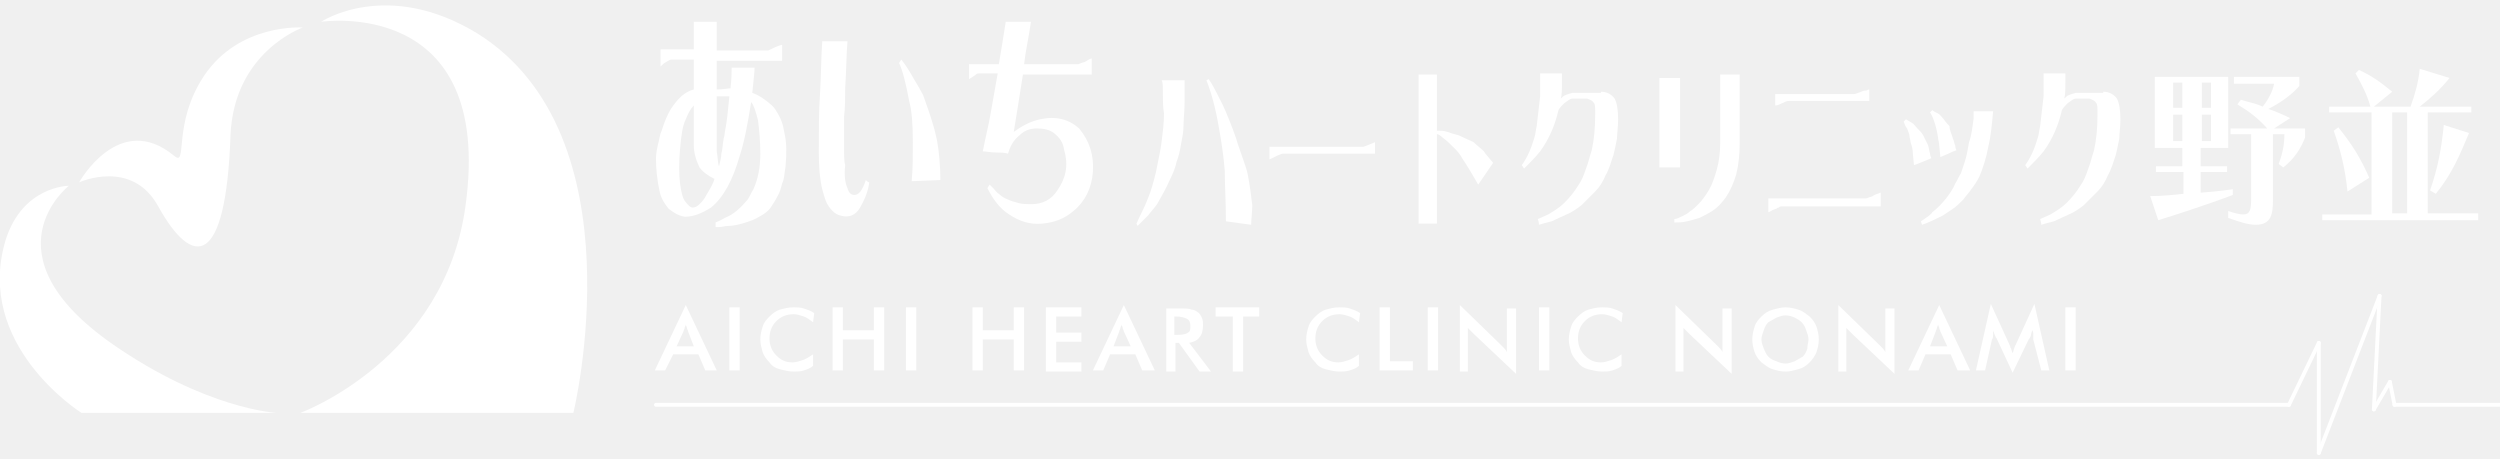
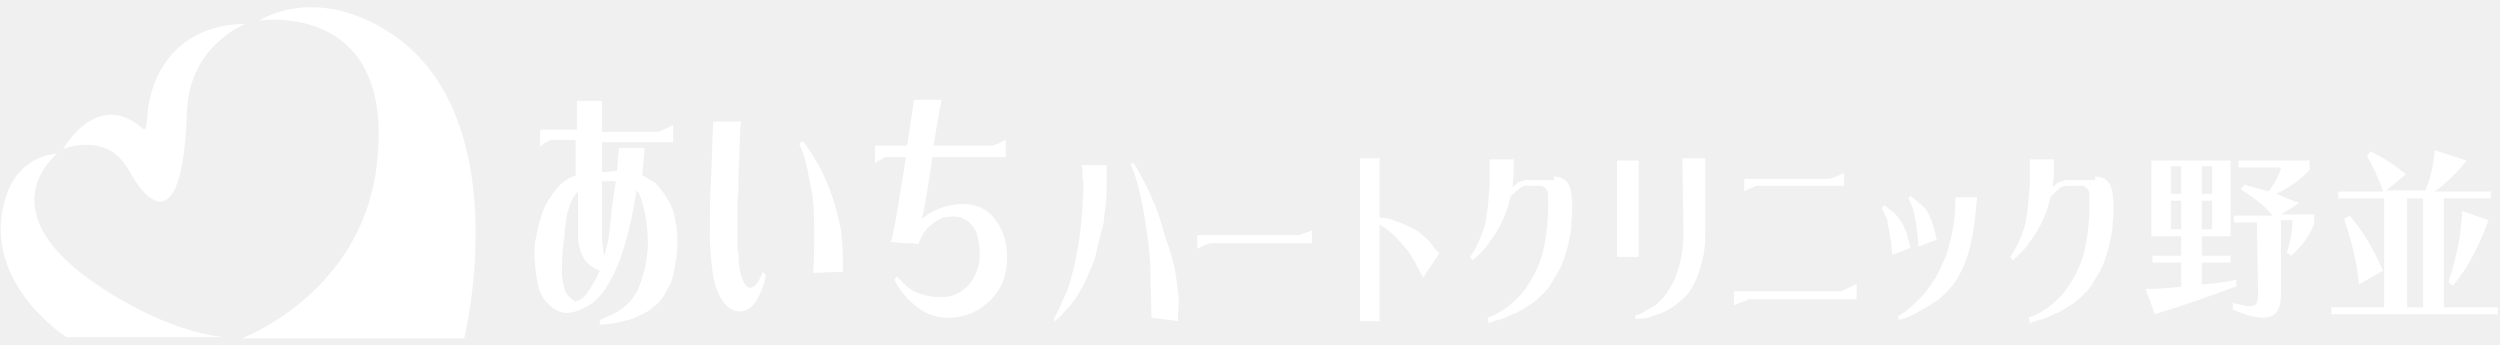
- <svg xmlns="http://www.w3.org/2000/svg" version="1.1" id="_レイヤー_1" x="0px" y="0px" viewBox="0 0 218 40" style="enable-background:new 0 0 218 40;" xml:space="preserve">
+ <svg xmlns="http://www.w3.org/2000/svg" version="1.1" id="_レイヤー_1" x="0px" y="0px" viewBox="0 0 218 30" style="enable-background:new 0 0 218 30;" xml:space="preserve">
  <style type="text/css">
	.st0{fill:#FFFFFF;}
- 	.st1{fill:none;stroke:#FFFFFF;stroke-width:0.337;stroke-linecap:round;stroke-linejoin:round;stroke-miterlimit:10;}
</style>
-   <g>
-     <g>
-       <path class="st0" d="M61.5,32.3l-0.6-1.4h-2.2L58,32.3h-0.9l2.7-5.7l2.7,5.7H61.5z M59,30.2h1.5L60,28.9c0-0.1-0.1-0.2-0.1-0.3    c0-0.1-0.1-0.2-0.1-0.3c0,0.1-0.1,0.2-0.1,0.3c0,0.1-0.1,0.2-0.1,0.3L59,30.2z" />
-       <path class="st0" d="M63.6,32.3v-5.5h0.9v5.5H63.6z" />
-       <path class="st0" d="M70.9,28.1c-0.3-0.2-0.5-0.4-0.8-0.5c-0.3-0.1-0.6-0.2-0.9-0.2c-0.6,0-1.1,0.2-1.5,0.6    c-0.4,0.4-0.6,0.9-0.6,1.5c0,0.6,0.2,1.1,0.6,1.5c0.4,0.4,0.8,0.6,1.4,0.6c0.3,0,0.6-0.1,0.9-0.2c0.3-0.1,0.6-0.3,0.9-0.5v1    c-0.2,0.2-0.5,0.3-0.8,0.4c-0.3,0.1-0.6,0.1-0.9,0.1c-0.4,0-0.8-0.1-1.2-0.2c-0.4-0.1-0.7-0.3-0.9-0.6c-0.3-0.3-0.5-0.6-0.6-0.9    c-0.1-0.4-0.2-0.7-0.2-1.1c0-0.4,0.1-0.8,0.2-1.1c0.1-0.4,0.4-0.7,0.6-0.9c0.3-0.3,0.6-0.5,0.9-0.6c0.4-0.1,0.7-0.2,1.2-0.2    c0.3,0,0.6,0,0.9,0.1c0.3,0.1,0.6,0.2,0.9,0.4L70.9,28.1z" />
-       <path class="st0" d="M72.6,32.3v-5.5h0.9v2h2.7v-2h0.9v5.5h-0.9v-2.7h-2.7v2.7H72.6z" />
-       <path class="st0" d="M79,32.3v-5.5h0.9v5.5H79z" />
-       <path class="st0" d="M84.8,32.3v-5.5h0.9v2h2.7v-2h0.9v5.5h-0.9v-2.7h-2.7v2.7H84.8z" />
-       <path class="st0" d="M91.2,32.3v-5.5h3.1v0.8h-2.2v1.4h2.2v0.8h-2.2v1.8h2.2v0.8H91.2z" />
-       <path class="st0" d="M99.6,32.3l-0.6-1.4h-2.2l-0.6,1.4h-0.9l2.7-5.7l2.7,5.7H99.6z M97.1,30.2h1.5L98,28.9c0-0.1-0.1-0.2-0.1-0.3    c0-0.1-0.1-0.2-0.1-0.3c0,0.1-0.1,0.2-0.1,0.3c0,0.1-0.1,0.2-0.1,0.3L97.1,30.2z" />
-       <path class="st0" d="M102.5,29.9v2.5h-0.8v-5.5h1.3c0.4,0,0.7,0,0.9,0.1c0.2,0,0.4,0.1,0.5,0.2c0.2,0.1,0.3,0.3,0.4,0.5    c0.1,0.2,0.1,0.4,0.1,0.7c0,0.4-0.1,0.8-0.3,1c-0.2,0.3-0.5,0.4-0.9,0.5l1.9,2.5h-1l-1.8-2.5H102.5z M102.5,29.2h0.2    c0.5,0,0.8-0.1,0.9-0.2c0.2-0.1,0.2-0.3,0.2-0.6c0-0.3-0.1-0.5-0.3-0.6c-0.2-0.1-0.5-0.2-0.9-0.2h-0.2V29.2z" />
-       <path class="st0" d="M108.4,27.6v4.8h-0.9v-4.8H106v-0.8h3.8v0.8H108.4z" />
-       <path class="st0" d="M118.5,28.1c-0.3-0.2-0.5-0.4-0.8-0.5c-0.3-0.1-0.6-0.2-0.9-0.2c-0.6,0-1.1,0.2-1.5,0.6    c-0.4,0.4-0.6,0.9-0.6,1.5c0,0.6,0.2,1.1,0.6,1.5c0.4,0.4,0.8,0.6,1.4,0.6c0.3,0,0.6-0.1,0.9-0.2c0.3-0.1,0.6-0.3,0.9-0.5v1    c-0.2,0.2-0.5,0.3-0.8,0.4c-0.3,0.1-0.6,0.1-0.9,0.1c-0.4,0-0.8-0.1-1.2-0.2c-0.4-0.1-0.7-0.3-0.9-0.6c-0.3-0.3-0.5-0.6-0.6-0.9    c-0.1-0.4-0.2-0.7-0.2-1.1c0-0.4,0.1-0.8,0.2-1.1c0.1-0.4,0.4-0.7,0.6-0.9c0.3-0.3,0.6-0.5,0.9-0.6c0.4-0.1,0.7-0.2,1.2-0.2    c0.3,0,0.6,0,0.9,0.1c0.3,0.1,0.6,0.2,0.9,0.4L118.5,28.1z" />
-       <path class="st0" d="M120.3,32.3v-5.5h0.9v4.7h2v0.8H120.3z" />
-       <path class="st0" d="M124.5,32.3v-5.5h0.9v5.5H124.5z" />
-       <path class="st0" d="M127.3,32.3v-5.7l3.5,3.4c0.1,0.1,0.2,0.2,0.3,0.3c0.1,0.1,0.2,0.2,0.3,0.4v-3.8h0.8v5.7l-3.6-3.4    c-0.1-0.1-0.2-0.2-0.3-0.3c-0.1-0.1-0.2-0.2-0.3-0.3v3.8H127.3z" />
-       <path class="st0" d="M134.2,32.3v-5.5h0.9v5.5H134.2z" />
-       <path class="st0" d="M141.4,28.1c-0.3-0.2-0.5-0.4-0.8-0.5c-0.3-0.1-0.6-0.2-0.9-0.2c-0.6,0-1.1,0.2-1.5,0.6    c-0.4,0.4-0.6,0.9-0.6,1.5c0,0.6,0.2,1.1,0.6,1.5c0.4,0.4,0.8,0.6,1.4,0.6c0.3,0,0.6-0.1,0.9-0.2c0.3-0.1,0.6-0.3,0.9-0.5v1    c-0.2,0.2-0.5,0.3-0.8,0.4c-0.3,0.1-0.6,0.1-0.9,0.1c-0.4,0-0.8-0.1-1.2-0.2c-0.4-0.1-0.7-0.3-0.9-0.6c-0.3-0.3-0.5-0.6-0.6-0.9    c-0.1-0.4-0.2-0.7-0.2-1.1c0-0.4,0.1-0.8,0.2-1.1c0.1-0.4,0.4-0.7,0.6-0.9c0.3-0.3,0.6-0.5,0.9-0.6c0.4-0.1,0.7-0.2,1.2-0.2    c0.3,0,0.6,0,0.9,0.1c0.3,0.1,0.6,0.2,0.9,0.4L141.4,28.1z" />
-       <path class="st0" d="M146.1,32.3v-5.7l3.5,3.4c0.1,0.1,0.2,0.2,0.3,0.3c0.1,0.1,0.2,0.2,0.3,0.4v-3.8h0.8v5.7l-3.6-3.4    c-0.1-0.1-0.2-0.2-0.3-0.3c-0.1-0.1-0.2-0.2-0.3-0.3v3.8H146.1z" />
-       <path class="st0" d="M158.6,29.6c0,0.4-0.1,0.8-0.2,1.1c-0.1,0.3-0.4,0.7-0.6,0.9c-0.3,0.3-0.6,0.5-1,0.6    c-0.4,0.1-0.7,0.2-1.1,0.2c-0.4,0-0.8-0.1-1.1-0.2c-0.4-0.1-0.7-0.4-1-0.6c-0.3-0.3-0.5-0.6-0.6-0.9c-0.1-0.3-0.2-0.7-0.2-1.1    c0-0.4,0.1-0.8,0.2-1.1c0.1-0.4,0.4-0.7,0.6-0.9c0.3-0.3,0.6-0.5,1-0.6c0.4-0.1,0.7-0.2,1.1-0.2c0.4,0,0.8,0.1,1.1,0.2    c0.4,0.1,0.7,0.4,1,0.6c0.3,0.3,0.5,0.6,0.6,0.9C158.5,28.8,158.6,29.2,158.6,29.6z M157.7,29.6c0-0.3-0.1-0.5-0.2-0.8    c-0.1-0.3-0.2-0.5-0.4-0.7c-0.2-0.2-0.4-0.3-0.6-0.4c-0.2-0.1-0.5-0.2-0.8-0.2c-0.3,0-0.5,0.1-0.8,0.2c-0.2,0.1-0.5,0.3-0.7,0.4    c-0.2,0.2-0.3,0.4-0.4,0.7c-0.1,0.3-0.2,0.5-0.2,0.8c0,0.3,0.1,0.5,0.2,0.8c0.1,0.2,0.2,0.5,0.4,0.7c0.2,0.2,0.4,0.3,0.7,0.4    c0.2,0.1,0.5,0.2,0.8,0.2c0.3,0,0.5-0.1,0.8-0.2c0.2-0.1,0.5-0.3,0.7-0.4c0.2-0.2,0.3-0.4,0.4-0.7    C157.6,30.1,157.7,29.8,157.7,29.6z" />
-       <path class="st0" d="M160.3,32.3v-5.7l3.5,3.4c0.1,0.1,0.2,0.2,0.3,0.3c0.1,0.1,0.2,0.2,0.3,0.4v-3.8h0.8v5.7l-3.6-3.4    c-0.1-0.1-0.2-0.2-0.3-0.3c-0.1-0.1-0.2-0.2-0.3-0.3v3.8H160.3z" />
-       <path class="st0" d="M170.7,32.3l-0.6-1.4h-2.2l-0.6,1.4h-0.9l2.7-5.7l2.7,5.7H170.7z M168.3,30.2h1.5l-0.6-1.3    c0-0.1-0.1-0.2-0.1-0.3c0-0.1-0.1-0.2-0.1-0.3c0,0.1-0.1,0.2-0.1,0.3c0,0.1-0.1,0.2-0.1,0.3L168.3,30.2z" />
-       <path class="st0" d="M177.3,29.6c0,0,0-0.2,0-0.4c0-0.2,0-0.3-0.1-0.4c0,0.1-0.1,0.3-0.1,0.4c0,0.1-0.1,0.3-0.2,0.4l-1.4,2.9    l-1.4-3c-0.1-0.1-0.1-0.2-0.2-0.4c0-0.1-0.1-0.2-0.1-0.3c0,0.1,0,0.2,0,0.4c0,0.1,0,0.3-0.1,0.4l-0.6,2.7h-0.8l1.3-5.8l1.6,3.5    c0,0.1,0.1,0.1,0.1,0.3c0.1,0.1,0.1,0.3,0.2,0.5c0.1-0.2,0.1-0.4,0.2-0.6c0-0.1,0.1-0.1,0.1-0.2l1.6-3.5l1.3,5.8H178L177.3,29.6z" />
-       <path class="st0" d="M180.1,32.3v-5.5h0.9v5.5H180.1z" />
-     </g>
-     <path class="st0" d="M67.7,9.7c0.4,0.6,0.6,1.2,0.7,1.9c0.2,0.8,0.2,1.8,0.1,2.9c-0.1,0.6-0.1,1.1-0.3,1.5   c-0.1,0.4-0.2,0.8-0.4,1.1c-0.2,0.4-0.4,0.7-0.6,1c-0.2,0.3-0.6,0.6-1,0.8c-0.3,0.2-0.8,0.4-1.5,0.6c-0.4,0.1-0.8,0.2-1.2,0.2   c-0.3,0-0.5,0.1-0.8,0.1c-0.1,0-0.1,0-0.3,0c0-0.1,0-0.2,0-0.4c0.2-0.1,0.5-0.2,0.8-0.4c0.8-0.3,1.4-0.9,2-1.6   c0.2-0.3,0.3-0.6,0.5-0.9c0.4-0.9,0.6-1.9,0.6-3.1c0-1.1-0.1-2.1-0.2-2.9c-0.2-0.8-0.4-1.4-0.6-1.6c-0.3,1.9-0.6,3.5-1,4.7   c-0.6,2.1-1.4,3.6-2.5,4.5c-0.8,0.5-1.5,0.8-2.3,0.8c-0.6-0.1-1-0.4-1.4-0.7c-0.4-0.5-0.7-1-0.8-1.6c-0.2-0.9-0.3-1.9-0.3-2.8   c0-0.4,0.1-0.9,0.2-1.3c0.1-0.3,0.1-0.7,0.3-1.1c0.2-0.7,0.5-1.4,0.8-1.9c0.6-0.9,1.2-1.5,2-1.7V5.2h-2c-0.1,0-0.2,0.1-0.4,0.2   c-0.2,0.1-0.3,0.2-0.5,0.4V4.3h2.9V1.9h2v2.5H67c0.4-0.2,0.8-0.4,1.2-0.5v1.4h-5.7v2.5c0.6,0,1-0.1,1.2-0.1   c0.1-0.9,0.1-1.5,0.1-1.8h2c0,0.4-0.1,1.1-0.2,2.2c0.3,0.1,0.7,0.3,1.1,0.6C67.1,9,67.5,9.3,67.7,9.7z M61,17.8   c0.2-0.2,0.4-0.4,0.6-0.8c0.3-0.5,0.6-1,0.7-1.4c-0.6-0.3-1-0.6-1.3-1c-0.3-0.6-0.5-1.3-0.5-1.9V9.2c-0.3,0.3-0.5,0.7-0.7,1.2   c-0.3,0.6-0.4,1.5-0.5,2.6c-0.1,1.2-0.1,2.2,0,3c0.1,0.7,0.2,1.2,0.4,1.5c0.3,0.4,0.5,0.6,0.7,0.6C60.6,18.1,60.8,18,61,17.8z    M63.3,11c0.1-0.6,0.2-1.5,0.3-2.6h-1.1v4.8c0.1,0.6,0.1,1.1,0.2,1.3c0.1-0.4,0.2-0.8,0.2-1.1c0.1-0.3,0.1-0.7,0.2-1.3   C63.2,11.8,63.2,11.4,63.3,11z" />
-     <path class="st0" d="M73.9,16.4c0.1,0.4,0.3,0.6,0.6,0.6c0.4,0,0.7-0.4,1-1.3c0.1,0.1,0.2,0.2,0.3,0.2c-0.1,0.8-0.4,1.5-0.8,2.2   c-0.4,0.7-1,0.9-1.7,0.7c-0.5-0.1-1-0.6-1.3-1.3c-0.1-0.3-0.2-0.6-0.3-1c-0.2-0.8-0.3-1.9-0.3-3.2c0-2,0-3.6,0.1-5   c0.1-1.7,0.1-3.3,0.2-4.7c0.3,0,1,0,2.2,0c-0.1,1.2-0.1,2.6-0.2,4.1c0,0.8,0,1.7-0.1,2.5v2.4c0,0.9,0,1.5,0.1,1.8   C73.6,15.3,73.7,16,73.9,16.4z M82,15.7l-2.5,0.1c0.1-1.1,0.1-2.2,0.1-3.4c0-1.6-0.1-2.8-0.3-3.5c-0.3-1.6-0.6-2.8-0.9-3.4   c0.1-0.2,0.2-0.3,0.2-0.3c0.4,0.5,0.7,1,1.1,1.7c0.3,0.5,0.6,1,0.8,1.4c0.4,1.1,0.7,2,0.9,2.7c0.1,0.3,0.2,0.8,0.3,1.2   C81.9,13.3,82,14.5,82,15.7z" />
-     <path class="st0" d="M94.1,11.2c0.9,1.1,1.3,2.3,1.2,3.8c-0.1,1.4-0.7,2.6-1.7,3.4c-0.8,0.7-1.7,1-2.7,1.1c-1.1,0.1-2-0.2-2.9-0.8   c-0.8-0.5-1.4-1.3-1.9-2.3l0.2-0.3c0.1,0.1,0.2,0.2,0.3,0.3c0.2,0.2,0.3,0.4,0.5,0.5c0.2,0.2,0.5,0.4,0.8,0.5   c0.2,0.1,0.5,0.2,0.9,0.3c0.3,0.1,0.7,0.1,1.2,0.1c0.9,0,1.7-0.4,2.2-1.2c0.7-1,1-2.1,0.6-3.5c-0.1-0.7-0.4-1.1-0.9-1.5   c-0.4-0.3-0.9-0.4-1.5-0.4c-0.6,0-1.1,0.2-1.5,0.6c-0.5,0.4-0.8,0.9-1,1.6c-0.3-0.1-0.7-0.1-1-0.1c-0.5,0-0.9-0.1-1.2-0.1   c0.2-1.1,0.5-2.2,0.7-3.4c0.2-1.1,0.4-2.3,0.6-3.4h-1.6c-0.1,0-0.2,0-0.3,0.1c-0.1,0.1-0.3,0.2-0.6,0.4V5.6h2.6   c0.2-1.2,0.4-2.4,0.6-3.7h2.2c-0.2,1.4-0.5,2.7-0.6,3.7H94c0.1,0,0.2-0.1,0.6-0.2c0.3-0.2,0.5-0.3,0.6-0.3v1.4h-6   c-0.3,2-0.6,3.7-0.8,5c0.7-0.5,1.4-0.9,2.3-1.1C92.1,10.1,93.2,10.4,94.1,11.2z" />
-     <path class="st0" d="M101.4,8c0-0.5,0-0.8-0.1-1h2v1.7c0,1-0.1,1.8-0.1,2.3c0,0.5-0.1,1-0.2,1.5c-0.1,0.6-0.2,1.1-0.4,1.6   c-0.1,0.5-0.3,1-0.6,1.6c-0.3,0.7-0.7,1.4-1.1,2.1c-0.2,0.3-0.5,0.6-0.8,1c-0.3,0.3-0.6,0.6-0.9,0.9l-0.1-0.2   c0.3-0.7,0.7-1.4,1-2.2c0.3-0.7,0.5-1.5,0.7-2.3c0.2-1,0.4-1.9,0.5-2.7c0.1-0.8,0.2-1.6,0.2-2.4C101.4,9.3,101.4,8.6,101.4,8z    M108.8,15.2c0.2,1,0.3,1.9,0.4,2.7c0,0.4-0.1,1.4-0.1,1.7l-2.2-0.3c0-1.7-0.1-3.2-0.1-4.4c-0.1-1.3-0.3-2.6-0.5-3.7   c-0.3-1.8-0.7-3.2-1.1-4.2l0.2-0.1c0.3,0.4,0.7,1.2,1.2,2.2c0.2,0.4,0.4,0.9,0.6,1.4c0.2,0.5,0.4,1,0.6,1.6   c0.1,0.4,0.3,0.9,0.5,1.5C108.5,14.2,108.7,14.7,108.8,15.2z" />
-     <path class="st0" d="M110.6,12.8h8.3l1-0.4v1c-3.8,0-6.5,0-8,0c-0.2,0-0.6,0.2-1.2,0.5V12.8z" />
-     <path class="st0" d="M129.4,13.2c0.1,0.2,0.4,0.5,0.8,1l-1.3,1.9l-0.7-1.2c-0.3-0.5-0.5-0.8-0.7-1.1c-0.1-0.2-0.3-0.5-0.6-0.8   c-0.4-0.4-0.8-0.8-1.1-1c-0.2-0.2-0.4-0.3-0.5-0.3v7.8h-1.6V6.5h1.6v4.9h0.2c0.2,0,0.4,0,0.7,0.1c0.3,0.1,0.6,0.2,1,0.3   c0.4,0.2,0.9,0.4,1.3,0.6C128.8,12.7,129.1,12.9,129.4,13.2z" />
-     <path class="st0" d="M139.6,8c0.5,0,0.9,0.2,1.2,0.6c0.2,0.4,0.3,1,0.3,1.8c0,0.7-0.1,1.3-0.1,1.7c-0.1,0.5-0.2,1-0.3,1.4   c-0.2,0.6-0.4,1.3-0.7,1.8c-0.2,0.5-0.5,1-0.9,1.4c-0.4,0.4-0.8,0.8-1.2,1.2c-0.4,0.3-0.8,0.6-1.3,0.8c-0.4,0.2-0.9,0.4-1.3,0.6   c-0.4,0.1-0.8,0.2-1.1,0.3c0,0,0-0.2-0.1-0.5c0.2-0.1,0.5-0.2,0.9-0.4c0.5-0.3,1-0.6,1.4-1c0.5-0.5,0.9-1,1.2-1.5   c0.3-0.4,0.5-0.9,0.7-1.5c0.2-0.5,0.3-1,0.5-1.6c0.2-0.9,0.3-1.9,0.3-3.1V9.8c0-0.4,0-0.7-0.1-0.8c-0.1-0.2-0.3-0.3-0.6-0.4h-1.3   c-0.2,0-0.4,0.2-0.7,0.4c-0.2,0.2-0.4,0.4-0.5,0.6c-0.3,1.3-0.8,2.5-1.6,3.6c-0.4,0.5-0.9,1-1.4,1.5l-0.2-0.3   c0.5-0.7,0.8-1.4,1.1-2.4c0.1-0.3,0.1-0.6,0.2-1c0.1-0.9,0.2-1.7,0.3-2.6c0-0.7,0-1.3,0-2h1.9v0.8c0,0.6,0,1.1-0.1,1.4   c0.1-0.1,0.3-0.3,0.4-0.3c0.2-0.1,0.3-0.1,0.6-0.2c0.4,0,0.8,0,1.2,0c0.2,0,0.4,0,0.6,0c0.1,0,0.2,0,0.3,0H139.6z" />
-     <path class="st0" d="M144.7,6.8h1.8v7.8h-1.8V6.8z M149.9,6.5h1.8v6c0,1-0.1,1.9-0.3,2.7c-0.2,0.7-0.5,1.4-0.9,2   c-0.3,0.4-0.7,0.9-1.2,1.2c-0.3,0.2-0.7,0.4-1.1,0.6c-0.3,0.1-0.7,0.2-1.1,0.3c-0.4,0.1-0.7,0.1-1.1,0.1v-0.3   c0.2,0,0.4-0.1,0.8-0.3c0.2-0.1,0.4-0.2,0.6-0.4c0.2-0.1,0.4-0.3,0.7-0.6c0.3-0.3,0.6-0.7,0.9-1.2c0.3-0.5,0.5-1.1,0.7-1.8   c0.2-0.7,0.3-1.5,0.3-2.3V6.5z" />
-     <path class="st0" d="M154.1,17.3h8.6c0,0,0.1,0,0.3-0.1c0,0,0.1,0,0.3-0.1c0.1-0.1,0.2-0.1,0.4-0.2c0.1,0,0.2-0.1,0.3-0.1V18h-8.7   c0,0-0.1,0-0.2,0.1c0,0-0.1,0-0.2,0.1c-0.1,0-0.2,0.1-0.3,0.1c-0.2,0.1-0.3,0.2-0.4,0.2V17.3z M163,8.8h-7c-0.2,0-0.4,0.1-0.6,0.2   c-0.2,0.1-0.4,0.2-0.6,0.2V8.2h6.9c0.1,0,0.3-0.1,0.6-0.2c0.2-0.1,0.3-0.1,0.4-0.1c0.1,0,0.2-0.1,0.3-0.1V8.8z" />
-     <path class="st0" d="M168.3,13.4c0,0.2,0.1,0.3,0.1,0.4c-0.7,0.3-1.2,0.5-1.5,0.6l-0.1-1c0-0.4-0.1-0.7-0.2-1   c0-0.2-0.1-0.4-0.1-0.6c0-0.1-0.1-0.3-0.2-0.6c-0.1-0.1-0.2-0.3-0.3-0.6l0.2-0.2c0.2,0.1,0.3,0.2,0.5,0.3c0.2,0.1,0.3,0.3,0.5,0.5   c0.2,0.2,0.4,0.4,0.5,0.6c0.1,0.2,0.2,0.4,0.4,0.8C168.2,12.8,168.2,13.1,168.3,13.4z M172.1,10.3c0-0.4,0-0.6,0-0.6h1.7   c-0.1,1.1-0.2,2.2-0.4,3c-0.2,1.1-0.5,2-0.8,2.7c-0.2,0.4-0.4,0.7-0.7,1.1c-0.2,0.3-0.5,0.6-0.7,0.9c-0.3,0.3-0.6,0.6-0.9,0.8   c-0.3,0.2-0.6,0.4-0.9,0.6c-0.6,0.3-1.2,0.6-1.8,0.8l-0.1-0.3c0.6-0.4,0.9-0.6,1-0.8c0.4-0.3,0.8-0.7,1.2-1.2   c0.3-0.4,0.6-0.8,0.8-1.3c0.2-0.3,0.3-0.6,0.5-0.9c0.1-0.3,0.2-0.6,0.3-0.9c0.2-0.6,0.3-1.2,0.4-1.8   C171.9,11.9,172,11.1,172.1,10.3z M170.3,12.1c0.1,0.2,0.1,0.4,0.2,0.6c0,0.1,0,0.2,0.1,0.4c-0.3,0.1-0.5,0.2-0.7,0.3l-0.7,0.3   l-0.1-1c0-0.3-0.1-0.5-0.1-0.7c-0.1-0.6-0.2-1-0.3-1.3c-0.1-0.3-0.2-0.6-0.4-0.9l0.2-0.2c0.1,0.1,0.3,0.2,0.5,0.3   c0.2,0.1,0.3,0.3,0.5,0.5c0.2,0.3,0.4,0.5,0.5,0.6C170,11.4,170.2,11.7,170.3,12.1z" />
-     <path class="st0" d="M183.4,8c0.5,0,0.9,0.2,1.2,0.6c0.2,0.4,0.3,1,0.3,1.8c0,0.7-0.1,1.3-0.1,1.7c-0.1,0.5-0.2,1-0.3,1.4   c-0.2,0.6-0.4,1.3-0.7,1.8c-0.2,0.5-0.5,1-0.9,1.4c-0.4,0.4-0.8,0.8-1.2,1.2c-0.4,0.3-0.8,0.6-1.3,0.8c-0.4,0.2-0.9,0.4-1.3,0.6   c-0.4,0.1-0.8,0.2-1.1,0.3c0,0,0-0.2-0.1-0.5c0.2-0.1,0.5-0.2,0.9-0.4c0.5-0.3,1-0.6,1.4-1c0.5-0.5,0.9-1,1.2-1.5   c0.3-0.4,0.5-0.9,0.7-1.5c0.2-0.5,0.3-1,0.5-1.6c0.2-0.9,0.3-1.9,0.3-3.1V9.8c0-0.4,0-0.7-0.1-0.8c-0.1-0.2-0.3-0.3-0.6-0.4H181   c-0.2,0-0.4,0.2-0.7,0.4c-0.2,0.2-0.4,0.4-0.5,0.6c-0.3,1.3-0.8,2.5-1.6,3.6c-0.4,0.5-0.9,1-1.4,1.5l-0.2-0.3   c0.5-0.7,0.8-1.4,1.1-2.4c0.1-0.3,0.1-0.6,0.2-1c0.1-0.9,0.2-1.7,0.3-2.6c0-0.7,0-1.3,0-2h1.9v0.8c0,0.6,0,1.1-0.1,1.4   c0.1-0.1,0.3-0.3,0.4-0.3c0.2-0.1,0.3-0.1,0.6-0.2c0.4,0,0.8,0,1.2,0c0.2,0,0.4,0,0.6,0c0.1,0,0.2,0,0.3,0H183.4z" />
-     <path class="st0" d="M194.7,17c0,0-2.6,1-6.5,2.2l-0.7-2.1c1,0,2-0.1,2.9-0.2V15H188v-0.5h2.3v-1.6h-2.4V6.7h6.4v6.2h-2.4v1.6h2.3   V15h-2.3v1.8c1.5-0.1,2.8-0.3,2.8-0.3V17z M190.3,7.2h-0.8v2.2h0.8V7.2z M190.3,10h-0.8v2.3h0.8V10z M192.8,7.2h-0.8v2.2h0.8V7.2z    M192.8,10h-0.8v2.3h0.8V10z M196.4,11.7h-1.9v-0.5h3.2c-0.8-0.9-1.6-1.5-2.6-2.1l0.3-0.4c0.6,0.2,1.3,0.3,1.9,0.6   c0.5-0.6,0.9-1.4,1-2h-3.5V6.7h5.7v0.8c-0.7,0.8-1.7,1.5-2.7,2c0.6,0.2,1.3,0.5,1.9,0.8l-1.4,0.9h2.7v0.8c-0.4,1-0.9,1.8-1.9,2.6   l-0.4-0.3c0.3-0.8,0.5-1.6,0.5-2.6h-1v5.7c0,1.2-0.1,2.2-1.5,2.2c-0.6,0-1.3-0.2-2.4-0.6v-0.6c0.6,0.2,1,0.3,1.3,0.3   c0.6,0,0.7-0.4,0.7-1.4V11.7z" />
-     <path class="st0" d="M202.5,19.2v-0.5h4.3V9.8h-3.7V9.3h3.6c-0.3-1.1-0.8-2-1.3-2.9l0.3-0.3c1.1,0.5,1.8,1,2.9,1.9L207,9.3h3.2   c0.4-1.1,0.7-2.2,0.8-3.3l2.6,0.8c-0.8,1-1.7,1.8-2.6,2.5h4.5v0.5h-3.8v8.8h4.4v0.6L202.5,19.2z M204.7,16.7   c-0.2-2-0.6-3.6-1.2-5.3l0.4-0.3c1.2,1.5,1.9,2.6,2.7,4.4L204.7,16.7z M209.9,9.8h-1.3v8.8l1.3,0V9.8z M211.9,16.6   c0.7-2,1-3.7,1.2-5.7l2.2,0.7c-0.8,1.9-1.5,3.6-2.9,5.3L211.9,16.6z" />
-     <g>
-       <line class="st1" x1="57.2" y1="35.3" x2="199.6" y2="35.3" />
-       <line class="st1" x1="199.6" y1="35.3" x2="202.2" y2="29.9" />
-       <line class="st1" x1="202.2" y1="39.5" x2="202.2" y2="29.9" />
-       <line class="st1" x1="202.2" y1="39.5" x2="207.5" y2="25.8" />
-       <line class="st1" x1="207" y1="35.7" x2="207.5" y2="25.8" />
-       <line class="st1" x1="208.4" y1="33.3" x2="207" y2="35.7" />
-       <line class="st1" x1="208.4" y1="33.3" x2="208.8" y2="35.3" />
-       <line class="st1" x1="208.8" y1="35.3" x2="218" y2="35.3" />
-     </g>
-     <g>
-       <path class="st0" d="M13.8,18c3,5.4,5.9,5.4,6.3-6.2c0.3-7.3,6.3-9.4,6.3-9.4s-5.5-0.4-8.6,4.2c-2.8,4.2-1.4,8-2.6,7    c-4.8-4-8.3,2.3-8.3,2.3S11.5,13.8,13.8,18" />
-       <path class="st0" d="M24.1,36c0,0-6.1-0.3-14.3-6c-11.3-7.9-3.8-13.8-3.8-13.8s-4,0-5.5,4.7C-2.3,30.1,7.1,36,7.1,36" />
-       <path class="st0" d="M26.2,36c0,0,12.6-4.6,14.4-18.1C43.1-0.4,28,1.9,28,1.9s5.7-3.8,13.6,1C55.9,11.8,50,36,50,36H26.2z" />
-     </g>
-   </g>
+   <path class="st0" d="M58.1,17.2c0.4,0.6,0.7,1.3,0.8,2.1c0.2,0.9,0.2,1.9,0.1,3.1c-0.1,0.6-0.2,1.1-0.3,1.6s-0.3,0.9-0.5,1.2  c-0.2,0.4-0.4,0.8-0.7,1.1c-0.3,0.3-0.6,0.6-1.1,0.9c-0.4,0.2-0.9,0.5-1.6,0.7c-0.5,0.1-0.9,0.2-1.3,0.3c-0.3,0-0.6,0.1-0.9,0.1  c-0.1,0-0.2,0-0.3,0c0-0.1,0-0.2,0-0.4c0.2-0.1,0.5-0.2,0.9-0.4c0.9-0.4,1.6-0.9,2.1-1.7c0.2-0.3,0.4-0.6,0.5-1  c0.4-1,0.6-2.1,0.7-3.3c0-1.2-0.1-2.2-0.3-3.1s-0.4-1.5-0.7-1.8c-0.3,2.1-0.7,3.7-1.1,5c-0.7,2.3-1.6,3.9-2.7,4.8  c-0.9,0.6-1.7,0.9-2.4,0.9c-0.6-0.1-1.1-0.4-1.5-0.8c-0.5-0.5-0.8-1.1-0.9-1.7c-0.2-1-0.3-2-0.3-3c0-0.5,0.1-0.9,0.2-1.4  c0.1-0.3,0.1-0.7,0.3-1.2c0.2-0.8,0.5-1.5,0.9-2c0.6-1,1.3-1.6,2.2-1.9v-3.1h-2.1c-0.1,0-0.2,0.1-0.5,0.2c-0.2,0.1-0.4,0.3-0.5,0.4  v-1.5h3.2V8.8h2.2v2.7h4.9c0.5-0.2,0.9-0.4,1.3-0.6v1.5h-6.2V15c0.7,0,1.1-0.1,1.3-0.1c0.1-0.9,0.1-1.6,0.2-2h2.2  c0,0.4-0.1,1.2-0.2,2.4c0.3,0.1,0.7,0.4,1.2,0.7C57.5,16.4,57.9,16.8,58.1,17.2z M50.9,25.9c0.2-0.2,0.4-0.5,0.6-0.8  c0.4-0.6,0.6-1.1,0.8-1.5c-0.7-0.3-1.1-0.6-1.4-1.1c-0.4-0.7-0.5-1.4-0.5-2.1v-3.7c-0.3,0.3-0.6,0.8-0.7,1.2  c-0.3,0.7-0.4,1.6-0.5,2.8C49,22,49,23.1,49,24c0.1,0.7,0.2,1.3,0.4,1.6c0.3,0.4,0.6,0.6,0.8,0.7C50.5,26.2,50.7,26.1,50.9,25.9z   M53.3,18.6c0.1-0.7,0.2-1.6,0.4-2.8h-1.2v5.1c0.1,0.7,0.1,1.2,0.2,1.4c0.1-0.4,0.2-0.8,0.3-1.2c0.1-0.3,0.1-0.8,0.2-1.4  C53.2,19.4,53.3,19.1,53.3,18.6z M64.8,24.5c0.2,0.4,0.4,0.6,0.6,0.6c0.4,0,0.8-0.5,1.1-1.4c0.1,0.1,0.2,0.2,0.3,0.3  c-0.2,0.9-0.5,1.7-0.9,2.3c-0.5,0.7-1.1,1-1.8,0.8c-0.6-0.2-1-0.6-1.4-1.4c-0.1-0.3-0.3-0.6-0.4-1.1c-0.2-0.8-0.3-2-0.4-3.5  c0-2.1,0-3.9,0.1-5.4c0.1-1.9,0.1-3.6,0.2-5.1c0.3,0,1.1,0,2.4,0c-0.1,1.3-0.1,2.8-0.2,4.4c0,0.9,0,1.8-0.1,2.7v2.6  c0,1,0,1.6,0.1,1.9C64.4,23.3,64.6,24,64.8,24.5z M73.5,23.7l-2.6,0.1c0.1-1.2,0.1-2.4,0.1-3.7c0-1.7-0.1-3-0.3-3.8  c-0.3-1.7-0.6-3-1-3.7c0.2-0.2,0.2-0.3,0.3-0.3c0.4,0.5,0.8,1.1,1.2,1.8c0.3,0.5,0.6,1.1,0.8,1.6c0.5,1.1,0.8,2.1,1,2.9  c0.1,0.4,0.2,0.8,0.3,1.3C73.5,21.1,73.5,22.4,73.5,23.7z M86.5,18.8c1,1.1,1.4,2.5,1.3,4.1S87,25.7,86,26.5  c-0.8,0.7-1.8,1.1-2.9,1.2s-2.2-0.2-3.1-0.9c-0.8-0.6-1.5-1.4-2-2.4l0.2-0.3c0.1,0.1,0.2,0.2,0.3,0.3c0.2,0.2,0.4,0.4,0.6,0.6  c0.3,0.2,0.5,0.4,0.8,0.5s0.6,0.2,1,0.3c0.4,0.1,0.8,0.1,1.3,0.1c1,0,1.8-0.5,2.4-1.2c0.8-1.1,1-2.3,0.7-3.8  c-0.1-0.7-0.4-1.2-0.9-1.6c-0.4-0.3-1-0.5-1.6-0.4c-0.6,0-1.1,0.3-1.6,0.7c-0.5,0.4-0.9,1-1.1,1.7c-0.4-0.1-0.7-0.1-1.1-0.1  c-0.6,0-1-0.1-1.3-0.1c0.3-1.2,0.5-2.4,0.7-3.7c0.2-1.2,0.4-2.4,0.6-3.7h-1.7c-0.1,0-0.2,0-0.3,0.1c-0.1,0.1-0.4,0.2-0.7,0.4v-1.5  h2.8c0.2-1.3,0.4-2.6,0.6-4h2.4c-0.3,1.5-0.5,2.9-0.7,4h5.1c0.1,0,0.3-0.1,0.6-0.2c0.3-0.2,0.6-0.3,0.6-0.3v1.5h-6.4  c-0.3,2.2-0.6,4-0.9,5.4c0.7-0.6,1.5-1,2.5-1.2C84.4,17.6,85.6,17.9,86.5,18.8z M94.4,15.4c0-0.5,0-0.9-0.1-1h2.2v1.8  c0,1.1-0.1,1.9-0.2,2.5c0,0.5-0.1,1.1-0.3,1.6c-0.1,0.6-0.3,1.2-0.4,1.7s-0.3,1.1-0.6,1.7c-0.3,0.8-0.7,1.5-1.2,2.3  c-0.2,0.3-0.5,0.7-0.8,1s-0.6,0.7-1,1l-0.1-0.2c0.4-0.7,0.7-1.5,1.1-2.3c0.3-0.8,0.5-1.6,0.7-2.4c0.2-1,0.4-2,0.5-2.9  s0.2-1.7,0.2-2.5C94.5,16.7,94.5,16,94.4,15.4z M102.4,23.2c0.2,1.1,0.3,2.1,0.4,2.9c0,0.4-0.1,1.6-0.1,1.9l-2.3-0.3  c0-1.8-0.1-3.4-0.1-4.8c-0.1-1.4-0.3-2.8-0.5-4c-0.3-1.9-0.7-3.4-1.2-4.6l0.2-0.1c0.4,0.5,0.8,1.3,1.3,2.3c0.2,0.4,0.4,0.9,0.7,1.6  c0.2,0.5,0.4,1.1,0.6,1.8c0.1,0.5,0.3,1,0.5,1.6C102.1,22,102.2,22.6,102.4,23.2z M104.4,20.5h8.9l1.1-0.4v1.1c-4.1,0-7,0-8.7,0  c-0.3,0-0.7,0.2-1.3,0.5V20.5z M124.6,21c0.2,0.2,0.4,0.6,0.9,1.1l-1.4,2.1l-0.7-1.3c-0.3-0.5-0.5-0.9-0.7-1.1s-0.4-0.5-0.7-0.8  c-0.4-0.5-0.8-0.8-1.2-1.1c-0.3-0.2-0.4-0.3-0.5-0.3V28h-1.7V13.8h1.7V19h0.2c0.2,0,0.4,0,0.7,0.1c0.3,0.1,0.6,0.2,1.1,0.4  c0.5,0.2,0.9,0.4,1.4,0.7C123.9,20.4,124.3,20.7,124.6,21z M135.5,15.4c0.6,0,1,0.2,1.3,0.7c0.2,0.4,0.3,1.1,0.3,2  c0,0.7-0.1,1.4-0.1,1.9c-0.1,0.5-0.2,1.1-0.3,1.5c-0.2,0.7-0.4,1.4-0.7,2c-0.3,0.5-0.6,1-0.9,1.5c-0.4,0.5-0.8,0.9-1.3,1.3  c-0.4,0.3-0.9,0.6-1.4,0.9c-0.5,0.2-0.9,0.4-1.4,0.6c-0.4,0.1-0.8,0.2-1.2,0.4c0-0.1,0-0.2-0.1-0.5c0.3-0.1,0.6-0.2,0.9-0.4  c0.6-0.3,1.1-0.7,1.5-1.1c0.6-0.5,1-1.1,1.3-1.6s0.6-1,0.8-1.6c0.2-0.5,0.4-1.1,0.5-1.8c0.2-1,0.3-2.1,0.3-3.3v-0.4  c0-0.5,0-0.8-0.1-0.9c-0.1-0.2-0.3-0.4-0.6-0.4H133c-0.2,0-0.5,0.2-0.7,0.4c-0.3,0.3-0.5,0.4-0.6,0.6c-0.3,1.4-0.9,2.7-1.8,3.9  c-0.4,0.6-0.9,1.1-1.5,1.6l-0.2-0.3c0.5-0.7,0.9-1.6,1.2-2.5c0.1-0.3,0.2-0.7,0.2-1c0.2-0.9,0.2-1.9,0.3-2.8c0-0.7,0-1.4,0-2.2h2.1  v0.9c0,0.7-0.1,1.2-0.1,1.5c0.2-0.1,0.3-0.3,0.5-0.4s0.4-0.1,0.6-0.2c0.4,0,0.9,0,1.3,0c0.2,0,0.4,0,0.7,0c0.1,0,0.2,0,0.3,0h0.2  V15.4z M141,14h1.9v8.4H141V14z M146.7,13.8h2v6.5c0,1.1-0.1,2-0.4,2.9c-0.2,0.8-0.5,1.5-0.9,2.1c-0.3,0.5-0.8,0.9-1.3,1.3  c-0.4,0.3-0.8,0.5-1.2,0.7c-0.4,0.1-0.8,0.3-1.2,0.4s-0.8,0.1-1.1,0.1v-0.3c0.2,0,0.5-0.1,0.9-0.4c0.2-0.1,0.4-0.2,0.7-0.4  c0.2-0.1,0.4-0.3,0.7-0.6c0.3-0.3,0.6-0.8,0.9-1.3c0.3-0.5,0.5-1.2,0.7-1.9c0.2-0.8,0.3-1.6,0.3-2.5L146.7,13.8L146.7,13.8z   M151.2,25.4h9.3c0.1,0,0.1,0,0.3-0.1c0,0,0.1-0.1,0.4-0.2c0.1-0.1,0.3-0.1,0.4-0.2c0.1-0.1,0.2-0.1,0.3-0.1v1.3h-9.4  c0,0-0.1,0-0.2,0.1c0,0-0.1,0.1-0.3,0.1c-0.1,0-0.2,0.1-0.3,0.1c-0.2,0.1-0.4,0.2-0.5,0.2V25.4z M160.8,16.2h-7.5  c-0.2,0-0.4,0.1-0.6,0.2c-0.3,0.1-0.5,0.2-0.6,0.3v-1.1h7.4c0.1,0,0.3-0.1,0.6-0.2c0.2-0.1,0.4-0.1,0.4-0.2c0.1-0.1,0.2-0.1,0.3-0.1  L160.8,16.2L160.8,16.2z M166.5,21.2c0,0.2,0.1,0.3,0.1,0.4c-0.7,0.3-1.3,0.5-1.6,0.6l-0.1-1.1c-0.1-0.4-0.1-0.8-0.2-1.1  c0-0.2-0.1-0.4-0.1-0.6s-0.1-0.4-0.2-0.6c-0.1-0.2-0.2-0.4-0.3-0.7l0.2-0.2c0.2,0.1,0.3,0.2,0.5,0.4c0.2,0.1,0.4,0.3,0.6,0.5  c0.2,0.3,0.4,0.5,0.5,0.7s0.2,0.5,0.4,0.9C166.3,20.6,166.4,20.9,166.5,21.2z M170.5,17.8c0-0.4,0-0.6,0-0.6h1.9  c-0.1,1.2-0.2,2.3-0.4,3.3c-0.2,1.2-0.5,2.1-0.9,3c-0.2,0.4-0.4,0.8-0.7,1.2c-0.2,0.3-0.5,0.6-0.8,0.9s-0.6,0.6-1,0.8  c-0.3,0.2-0.6,0.4-1,0.6c-0.6,0.4-1.3,0.7-2,0.9l-0.1-0.3c0.6-0.4,1-0.7,1.1-0.8c0.4-0.4,0.9-0.8,1.3-1.3c0.3-0.4,0.6-0.9,0.9-1.3  c0.2-0.3,0.3-0.6,0.5-1c0.1-0.3,0.3-0.6,0.4-0.9c0.2-0.7,0.4-1.3,0.5-1.9C170.4,19.5,170.5,18.7,170.5,17.8z M168.6,19.8  c0.1,0.2,0.1,0.4,0.2,0.7c0,0.1,0,0.2,0.1,0.4c-0.3,0.1-0.6,0.2-0.8,0.3l-0.8,0.3l-0.1-1.1c0-0.3-0.1-0.5-0.1-0.8  c-0.1-0.6-0.2-1.1-0.3-1.4s-0.2-0.6-0.4-0.9l0.2-0.2c0.2,0.1,0.3,0.2,0.5,0.4c0.2,0.2,0.4,0.3,0.6,0.5c0.3,0.3,0.4,0.5,0.5,0.7  C168.3,19,168.5,19.3,168.6,19.8z M182.7,15.4c0.6,0,1,0.2,1.3,0.7c0.2,0.4,0.3,1.1,0.3,2c0,0.7-0.1,1.4-0.1,1.9  c-0.1,0.5-0.2,1.1-0.3,1.5c-0.2,0.7-0.4,1.4-0.7,2c-0.3,0.5-0.6,1-0.9,1.5c-0.4,0.5-0.8,0.9-1.3,1.3c-0.4,0.3-0.9,0.6-1.4,0.9  c-0.5,0.2-0.9,0.4-1.4,0.6c-0.4,0.1-0.8,0.2-1.2,0.4c0-0.1,0-0.2-0.1-0.5c0.3-0.1,0.6-0.2,0.9-0.4c0.6-0.3,1.1-0.7,1.5-1.1  c0.6-0.5,1-1.1,1.3-1.6s0.6-1,0.8-1.6c0.2-0.5,0.4-1.1,0.5-1.8c0.2-1,0.3-2.1,0.3-3.3v-0.4c0-0.5,0-0.8-0.1-0.9  c-0.1-0.2-0.3-0.4-0.6-0.4h-1.4c-0.2,0-0.5,0.2-0.7,0.4c-0.3,0.3-0.5,0.4-0.6,0.6c-0.3,1.4-0.9,2.7-1.8,3.9  c-0.4,0.6-0.9,1.1-1.5,1.6l-0.2-0.3c0.5-0.7,0.9-1.6,1.2-2.5c0.1-0.3,0.2-0.7,0.2-1c0.2-0.9,0.2-1.9,0.3-2.8c0-0.7,0-1.4,0-2.2h2.1  v0.9c0,0.7-0.1,1.2-0.1,1.5c0.2-0.1,0.3-0.3,0.5-0.4s0.4-0.1,0.6-0.2c0.4,0,0.9,0,1.3,0c0.2,0,0.4,0,0.7,0c0.1,0,0.2,0,0.3,0h0.3  V15.4z M194.9,25c0,0-2.8,1.1-7,2.4l-0.8-2.2c1.1,0,2.2-0.1,3.1-0.2v-2.1h-2.5v-0.6h2.5v-1.7h-2.6V14h6.9v6.6H192v1.7h2.5v0.6H192  v1.9c1.7-0.1,3-0.4,3-0.4V25H194.9z M190.2,14.5h-0.9v2.4h0.9V14.5z M190.2,17.5h-0.9V20h0.9V17.5z M192.9,14.5H192v2.4h0.9V14.5z   M192.9,17.5H192V20h0.9V17.5z M196.8,19.4h-2v-0.6h3.4c-0.8-0.9-1.7-1.6-2.8-2.3l0.3-0.4c0.7,0.2,1.4,0.4,2.1,0.6  c0.5-0.6,1-1.5,1.1-2.1h-3.7V14h6.2v0.8c-0.7,0.8-1.8,1.6-2.9,2.1c0.7,0.3,1.4,0.6,2,0.8l-1.6,1h2.9v0.8c-0.4,1-1,1.9-2,2.8  l-0.4-0.3c0.3-0.8,0.5-1.7,0.5-2.8h-1v6.1c0,1.3-0.1,2.4-1.6,2.4c-0.6,0-1.4-0.2-2.6-0.7v-0.6c0.7,0.2,1.1,0.3,1.5,0.3  c0.7,0,0.7-0.4,0.7-1.5L196.8,19.4L196.8,19.4z M203.3,27.4v-0.6h4.6v-9.5h-4v-0.6h3.9c-0.4-1.2-0.9-2.2-1.4-3.1l0.3-0.4  c1.2,0.6,2,1.1,3.1,2l-1.7,1.4h3.4c0.5-1.2,0.7-2.3,0.8-3.5l2.8,0.9c-0.9,1.1-1.8,2-2.8,2.7h4.9v0.6h-4.1v9.5h4.7v0.6H203.3z   M205.7,24.8c-0.2-2.2-0.7-3.9-1.3-5.7l0.5-0.3c1.3,1.6,2,2.8,2.9,4.8L205.7,24.8z M211.3,17.3h-1.4v9.5h1.4V17.3z M213.5,24.6  c0.7-2.1,1.1-4,1.2-6.2l2.3,0.8c-0.8,2.1-1.6,3.9-3.1,5.7L213.5,24.6z M11.2,14.8c2.4,4.3,4.8,4.3,5.1-5c0.2-5.9,5.1-7.7,5.1-7.7  s-4.5-0.3-7,3.4c-2.3,3.4-1.1,6.5-2.1,5.6C8.4,7.8,5.5,13,5.5,13S9.3,11.4,11.2,14.8 M19.6,29.4c0,0-4.9-0.2-11.6-4.9  c-9.1-6.4-3-11.1-3-11.1s-3.3,0-4.5,3.8c-2.3,7.4,5.3,12.2,5.3,12.2 M40.5,29.4c0,0,4.8-19.7-6.9-26.8c-6.4-3.9-11-0.8-11-0.8  s12.2-1.9,10.2,13c-1.5,10.9-11.7,14.7-11.7,14.7h19.4V29.4z" />
</svg>
